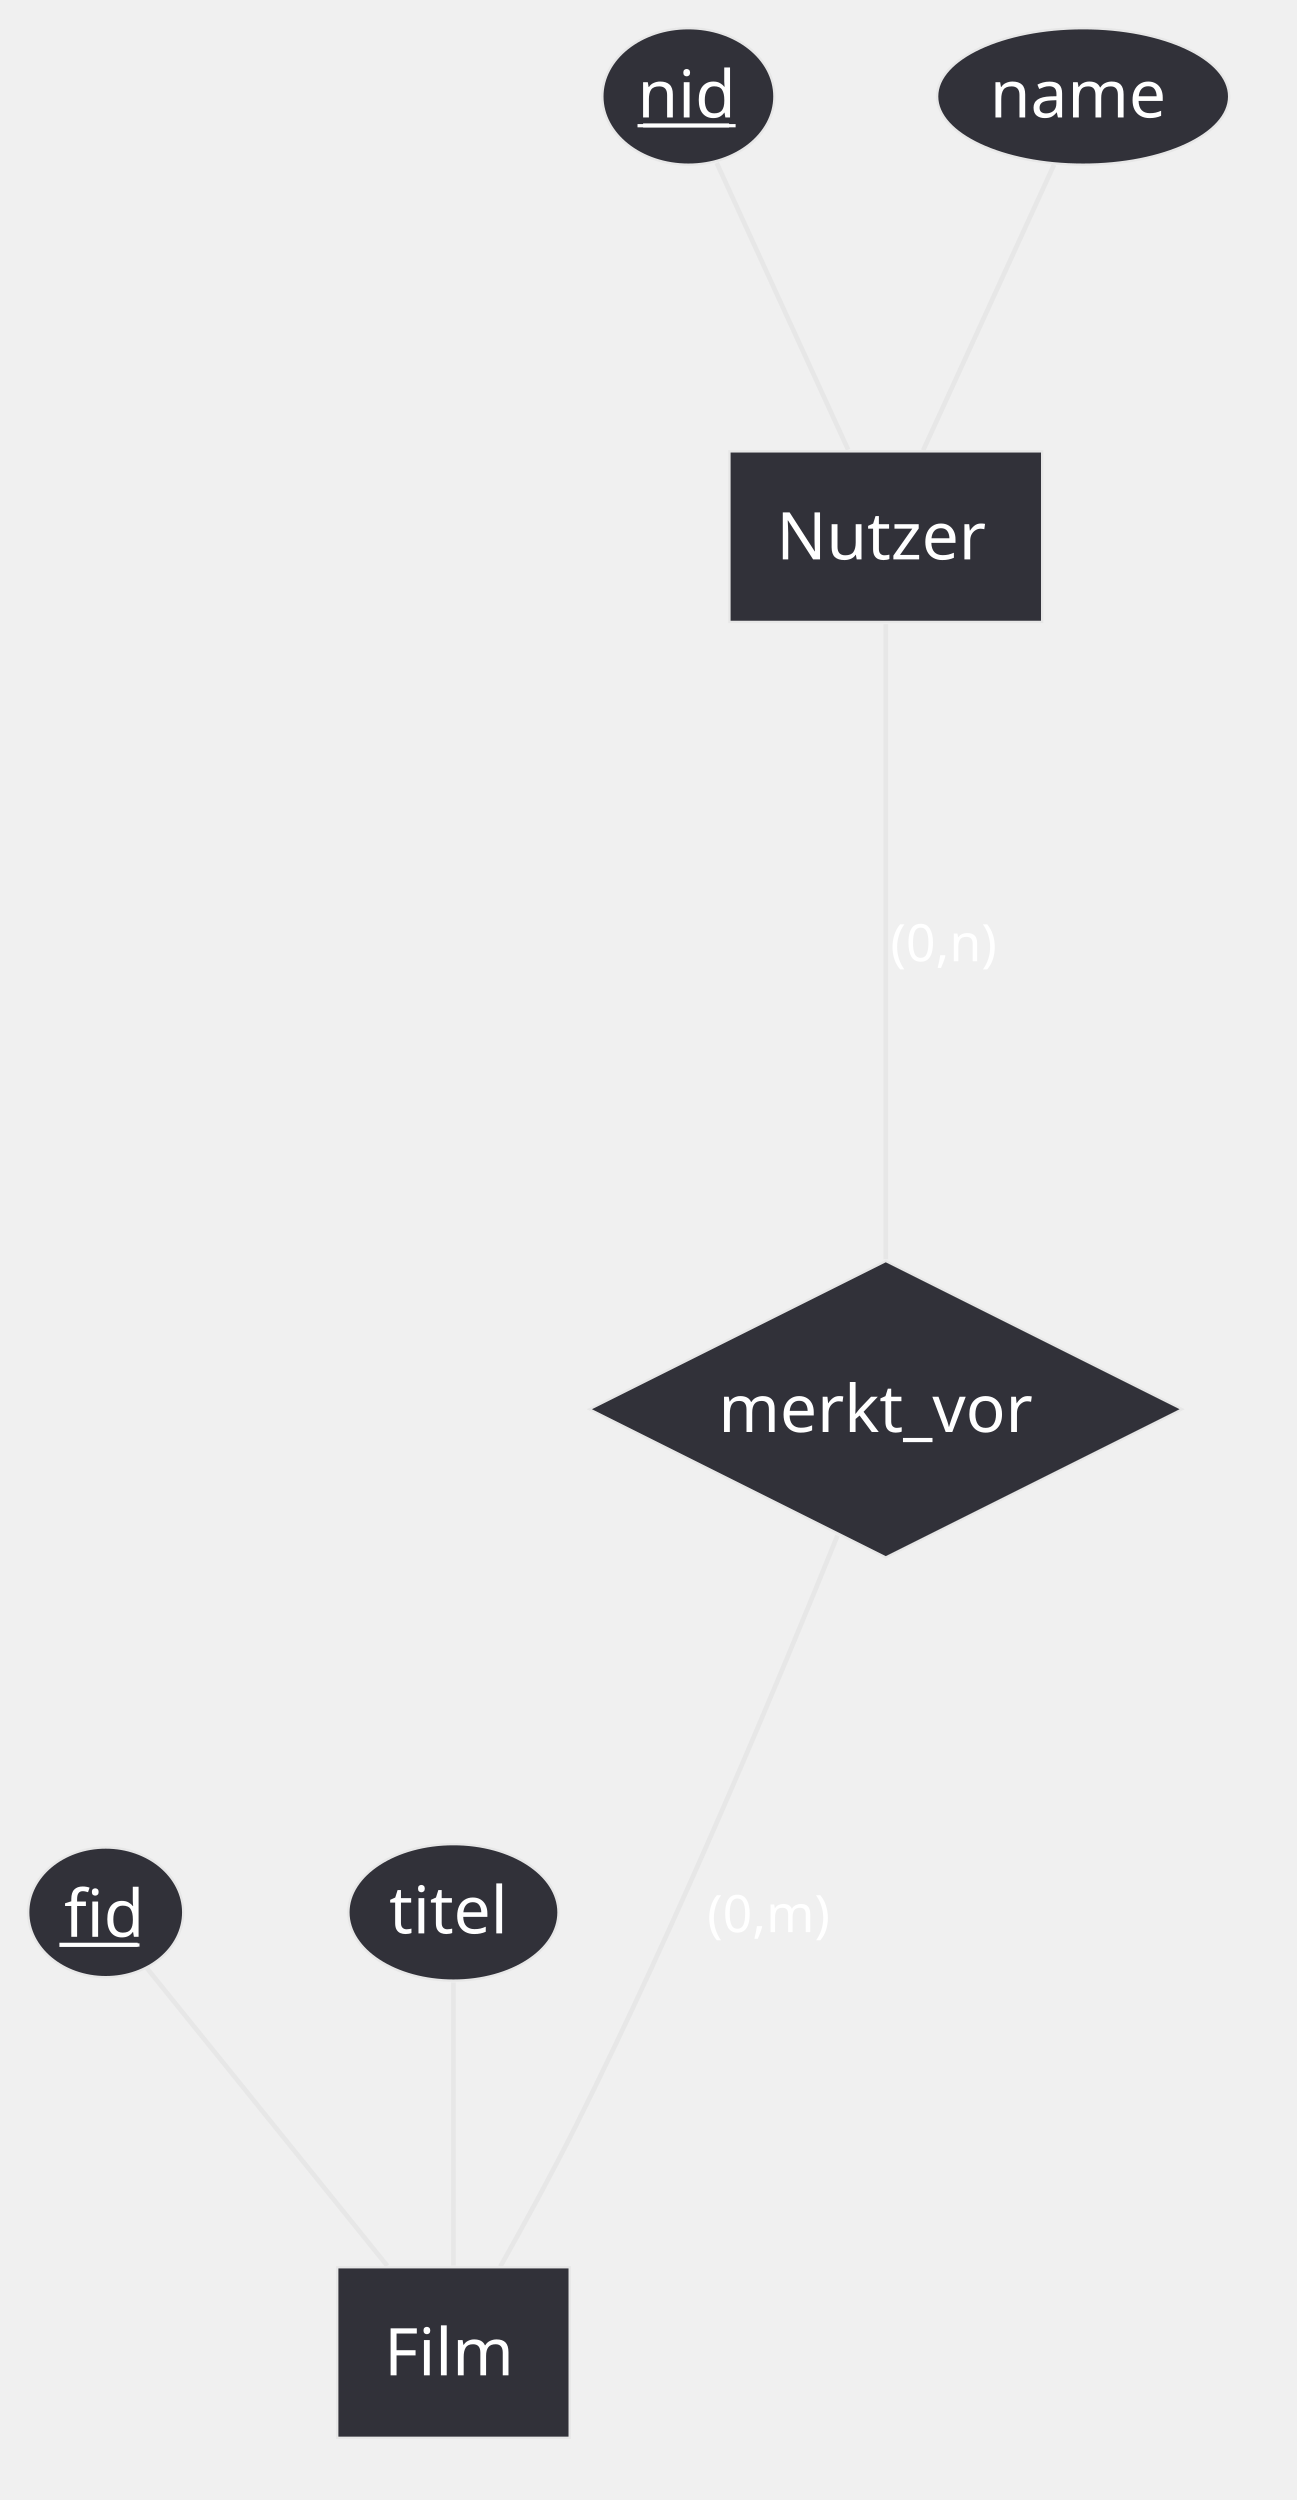
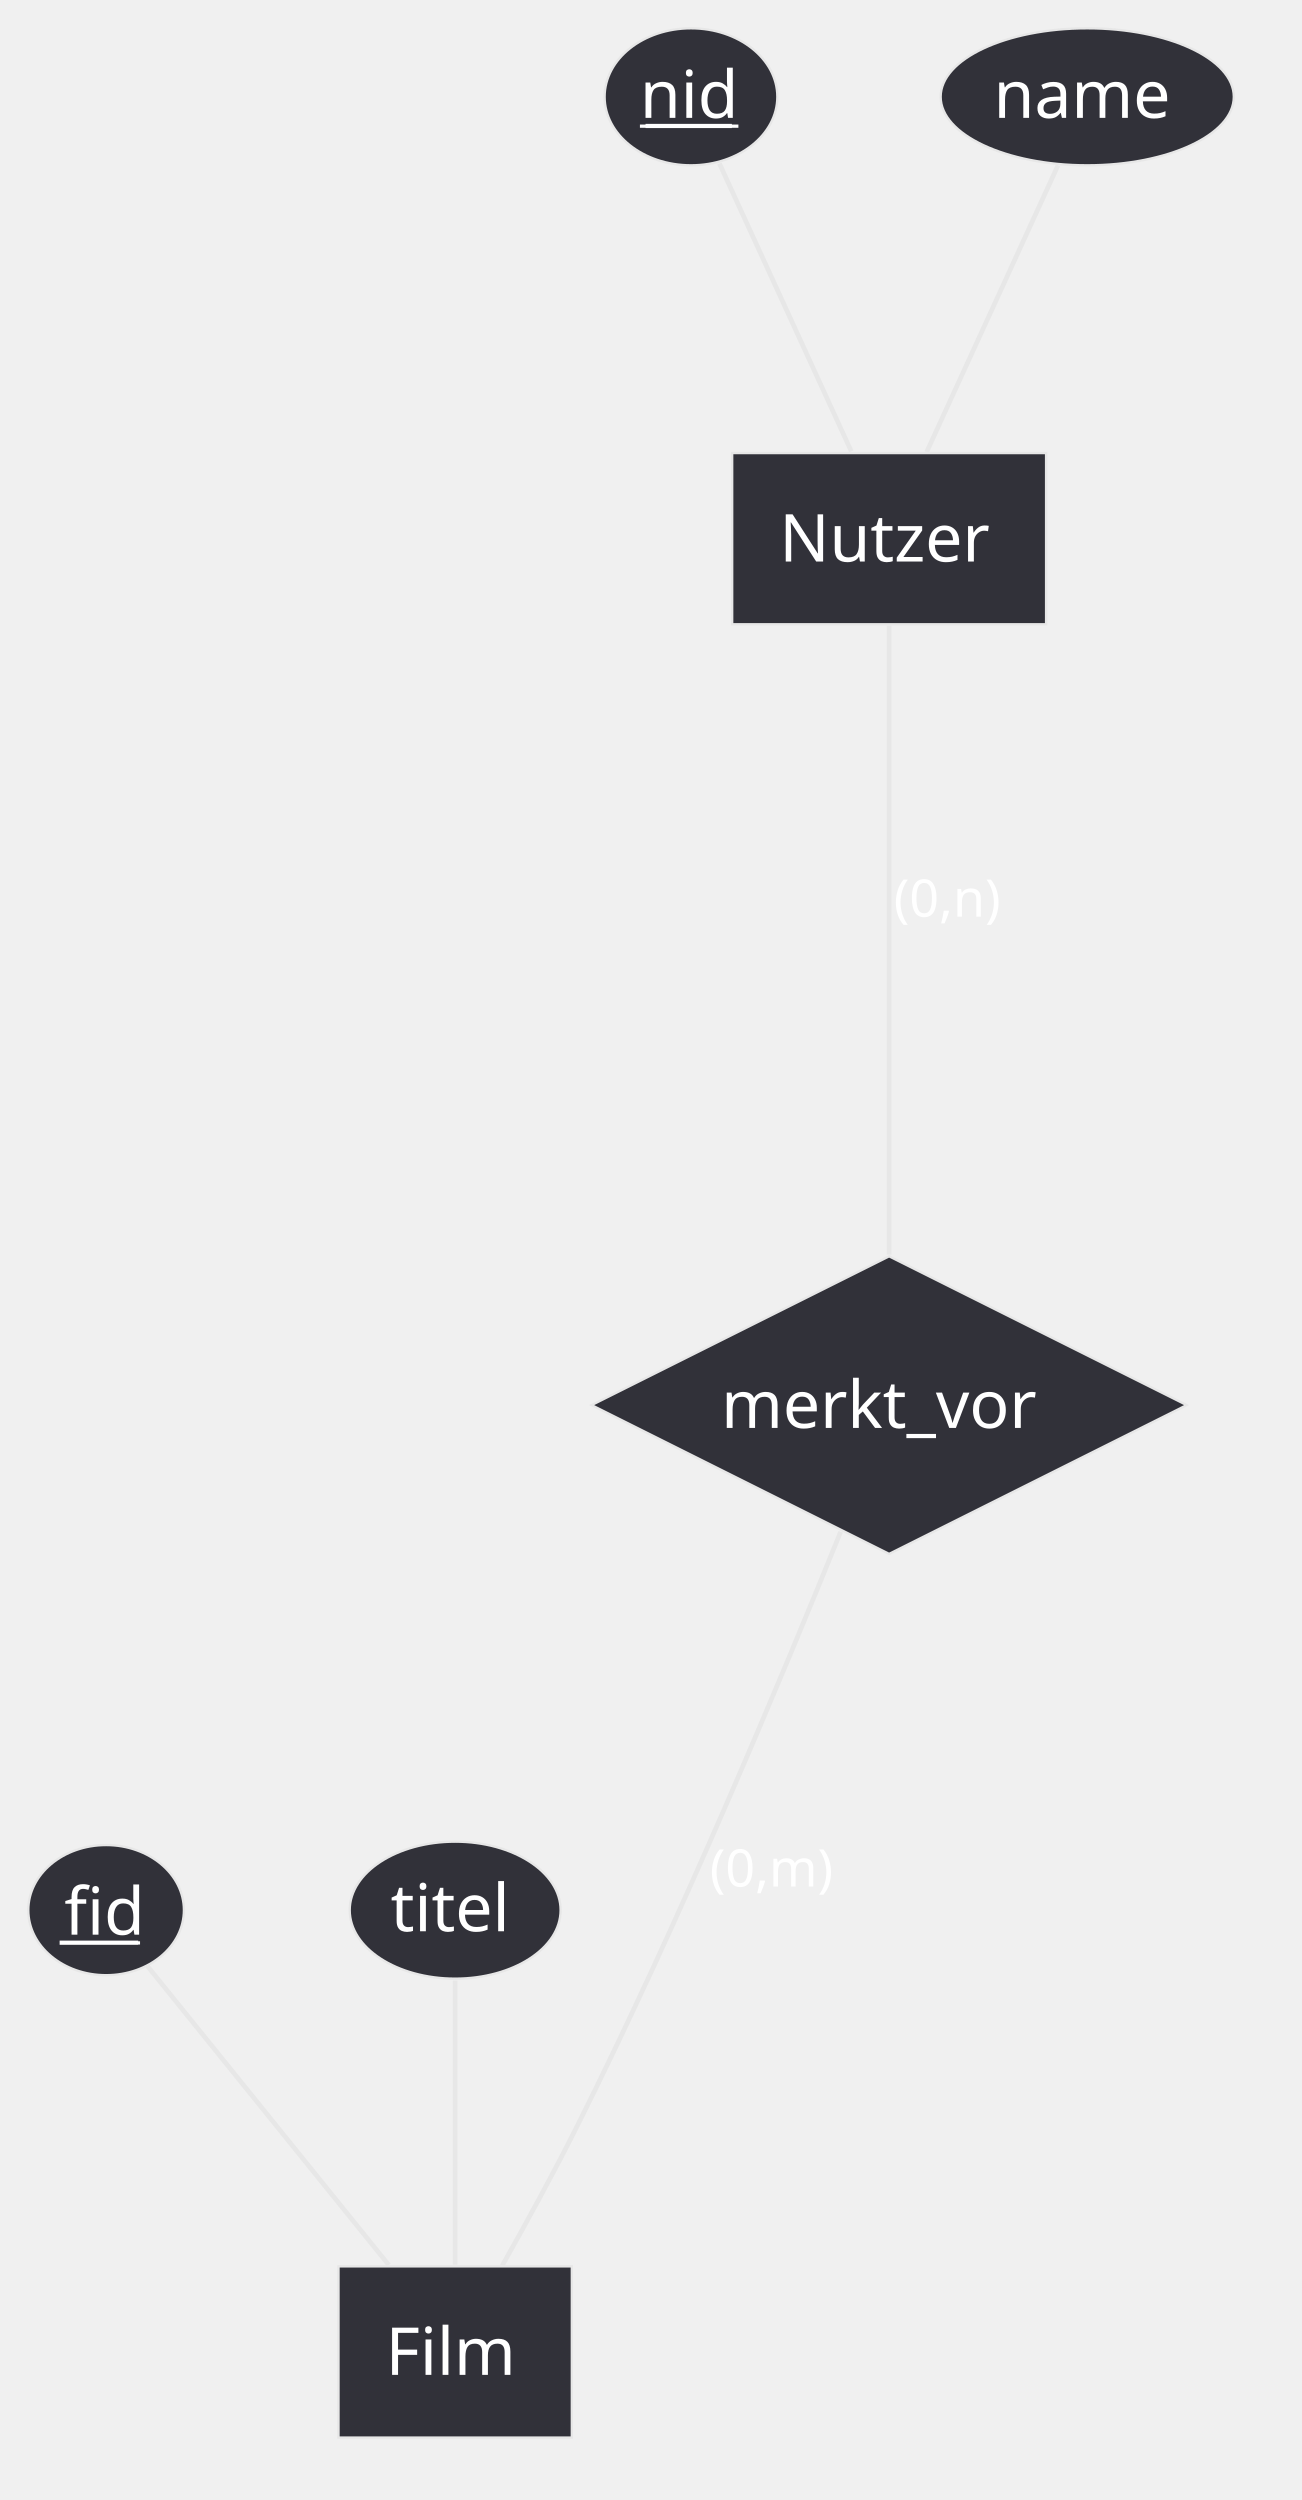
- <svg xmlns="http://www.w3.org/2000/svg" contentStyleType="text/css" data-diagram-type="CHEN_EER" height="532px" preserveAspectRatio="none" style="width:276px;height:532px;" version="1.1" viewBox="0 0 276 532" width="276px" zoomAndPan="magnify">
+ <svg xmlns="http://www.w3.org/2000/svg" contentStyleType="text/css" data-diagram-type="CHEN_EER" height="530px" preserveAspectRatio="none" style="width:276px;height:530px;" version="1.1" viewBox="0 0 276 530" width="276px" zoomAndPan="magnify">
  <defs />
  <g>
    <g>
      <rect fill="#313139" height="36.297" style="stroke:#E7E7E7;stroke-width:0.5;" width="66.553" x="155.22" y="96.05" />
      <text fill="#FFFFFF" font-family="sans-serif" font-size="14" lengthAdjust="spacing" textLength="46.553" x="165.22" y="119.045">Nutzer</text>
    </g>
    <g>
      <ellipse cx="146.488" cy="20.524" fill="#313139" rx="18.308" ry="14.524" style="stroke:#E7E7E7;stroke-width:0.5;" />
      <text fill="#FFFFFF" font-family="sans-serif" font-size="14" lengthAdjust="spacing" text-decoration="underline" textLength="21.649" x="135.664" y="24.995">n̲i̲d̲</text>
    </g>
    <g>
      <ellipse cx="230.494" cy="20.524" fill="#313139" rx="31.074" ry="14.524" style="stroke:#E7E7E7;stroke-width:0.5;" />
      <text fill="#FFFFFF" font-family="sans-serif" font-size="14" lengthAdjust="spacing" textLength="39.703" x="210.643" y="24.995">name</text>
    </g>
    <g>
-       <rect fill="#313139" height="36.297" style="stroke:#E7E7E7;stroke-width:0.5;" width="49.47" x="71.76" y="482.47" />
-       <text fill="#FFFFFF" font-family="sans-serif" font-size="14" lengthAdjust="spacing" textLength="29.47" x="81.76" y="505.465">Film</text>
+       <rect fill="#313139" height="36.297" style="stroke:#E7E7E7;stroke-width:0.5;" width="49.47" x="71.76" y="480.47" />
+       <text fill="#FFFFFF" font-family="sans-serif" font-size="14" lengthAdjust="spacing" textLength="29.47" x="81.76" y="503.465">Film</text>
    </g>
    <g>
-       <ellipse cx="22.495" cy="406.946" fill="#313139" rx="16.495" ry="13.796" style="stroke:#E7E7E7;stroke-width:0.5;" />
-       <text fill="#FFFFFF" font-family="sans-serif" font-size="14" lengthAdjust="spacing" text-decoration="underline" textLength="17.705" x="13.642" y="412.145">f̲i̲d̲</text>
+       <ellipse cx="22.495" cy="404.946" fill="#313139" rx="16.495" ry="13.796" style="stroke:#E7E7E7;stroke-width:0.5;" />
+       <text fill="#FFFFFF" font-family="sans-serif" font-size="14" lengthAdjust="spacing" text-decoration="underline" textLength="17.705" x="13.642" y="410.145">f̲i̲d̲</text>
    </g>
    <g>
-       <ellipse cx="96.494" cy="406.954" fill="#313139" rx="22.354" ry="14.524" style="stroke:#E7E7E7;stroke-width:0.5;" />
-       <text fill="#FFFFFF" font-family="sans-serif" font-size="14" lengthAdjust="spacing" textLength="27.371" x="82.809" y="411.425">titel</text>
+       <ellipse cx="96.494" cy="404.954" fill="#313139" rx="22.354" ry="14.524" style="stroke:#E7E7E7;stroke-width:0.5;" />
+       <text fill="#FFFFFF" font-family="sans-serif" font-size="14" lengthAdjust="spacing" textLength="27.371" x="82.809" y="409.425">titel</text>
    </g>
    <g>
-       <polygon fill="#313139" points="125.41,299.881,188.492,268.34,251.574,299.881,188.492,331.422" style="stroke:#E7E7E7;stroke-width:0.5;" />
-       <text fill="#FFFFFF" font-family="sans-serif" font-size="14" lengthAdjust="spacing" textLength="71.21" x="152.887" y="304.728">merkt_vor</text>
+       <polygon fill="#313139" points="125.41,297.881,188.492,266.34,251.574,297.881,188.492,329.422" style="stroke:#E7E7E7;stroke-width:0.5;" />
+       <text fill="#FFFFFF" font-family="sans-serif" font-size="14" lengthAdjust="spacing" textLength="71.21" x="152.887" y="302.728">merkt_vor</text>
    </g>
    <g class="link" data-entity-1="ent0003" data-entity-2="ent0002" data-link-type="association" data-source-line="4" id="lnk4">
      <path d="M152.51,34.66 C159.86,50.7 172.32,77.89 180.48,95.69" fill="none" id="Nutzer/nid-Nutzer" style="stroke:#E7E7E7;stroke-width:1;" />
    </g>
    <g class="link" data-entity-1="ent0005" data-entity-2="ent0002" data-link-type="association" data-source-line="5" id="lnk6">
      <path d="M224.3,35.05 C216.9,51.19 204.53,78.19 196.44,95.85" fill="none" id="Nutzer/name-Nutzer" style="stroke:#E7E7E7;stroke-width:1;" />
    </g>
    <g class="link" data-entity-1="ent0008" data-entity-2="ent0007" data-link-type="association" data-source-line="8" id="lnk9">
-       <path d="M31.27,418.83 C43.91,434.48 67.35,463.52 82.42,482.18" fill="none" id="Film/fid-Film" style="stroke:#E7E7E7;stroke-width:1;" />
+       <path d="M31.27,416.83 C43.91,432.48 67.35,461.52 82.42,480.18" fill="none" id="Film/fid-Film" style="stroke:#E7E7E7;stroke-width:1;" />
    </g>
    <g class="link" data-entity-1="ent0010" data-entity-2="ent0007" data-link-type="association" data-source-line="9" id="lnk11">
-       <path d="M96.49,421.87 C96.49,438 96.49,464.59 96.49,482.11" fill="none" id="Film/titel-Film" style="stroke:#E7E7E7;stroke-width:1;" />
+       <path d="M96.49,419.87 C96.49,436 96.49,462.59 96.49,480.11" fill="none" id="Film/titel-Film" style="stroke:#E7E7E7;stroke-width:1;" />
    </g>
    <g class="link" data-entity-1="ent0002" data-entity-2="ent0012" data-link-type="association" data-source-line="13" id="lnk13">
-       <path d="M188.49,132.81 C188.49,163.97 188.49,229.17 188.49,267.97" fill="none" id="Nutzer-merkt_vor" style="stroke:#E7E7E7;stroke-width:1;" />
-       <text fill="#FFFFFF" font-family="sans-serif" font-size="11" lengthAdjust="spacing" textLength="26.05" x="189.49" y="204.55">(0,n)</text>
+       <path d="M188.49,132.62 C188.49,163.35 188.49,227.56 188.49,265.97" fill="none" id="Nutzer-merkt_vor" style="stroke:#E7E7E7;stroke-width:1;" />
+       <text fill="#FFFFFF" font-family="sans-serif" font-size="11" lengthAdjust="spacing" textLength="0" x="189.49" y="194.34">(0,n)</text>
    </g>
    <g class="link" data-entity-1="ent0012" data-entity-2="ent0007" data-link-type="association" data-source-line="14" id="lnk14">
-       <path d="M178.22,326.75 C165.89,357.23 144.14,409.22 122.49,452.47 C117.47,462.5 111.45,473.49 106.46,482.33" fill="none" id="merkt_vor-Film" style="stroke:#E7E7E7;stroke-width:1;" />
-       <text fill="#FFFFFF" font-family="sans-serif" font-size="11" lengthAdjust="spacing" textLength="29.794" x="150.49" y="411.16">(0,m)</text>
+       <path d="M178.22,324.75 C165.89,355.23 144.14,407.22 122.49,450.47 C117.47,460.5 111.45,471.49 106.46,480.33" fill="none" id="merkt_vor-Film" style="stroke:#E7E7E7;stroke-width:1;" />
+       <text fill="#FFFFFF" font-family="sans-serif" font-size="11" lengthAdjust="spacing" textLength="0" x="150.49" y="399.95">(0,m)</text>
    </g>
  </g>
</svg>
